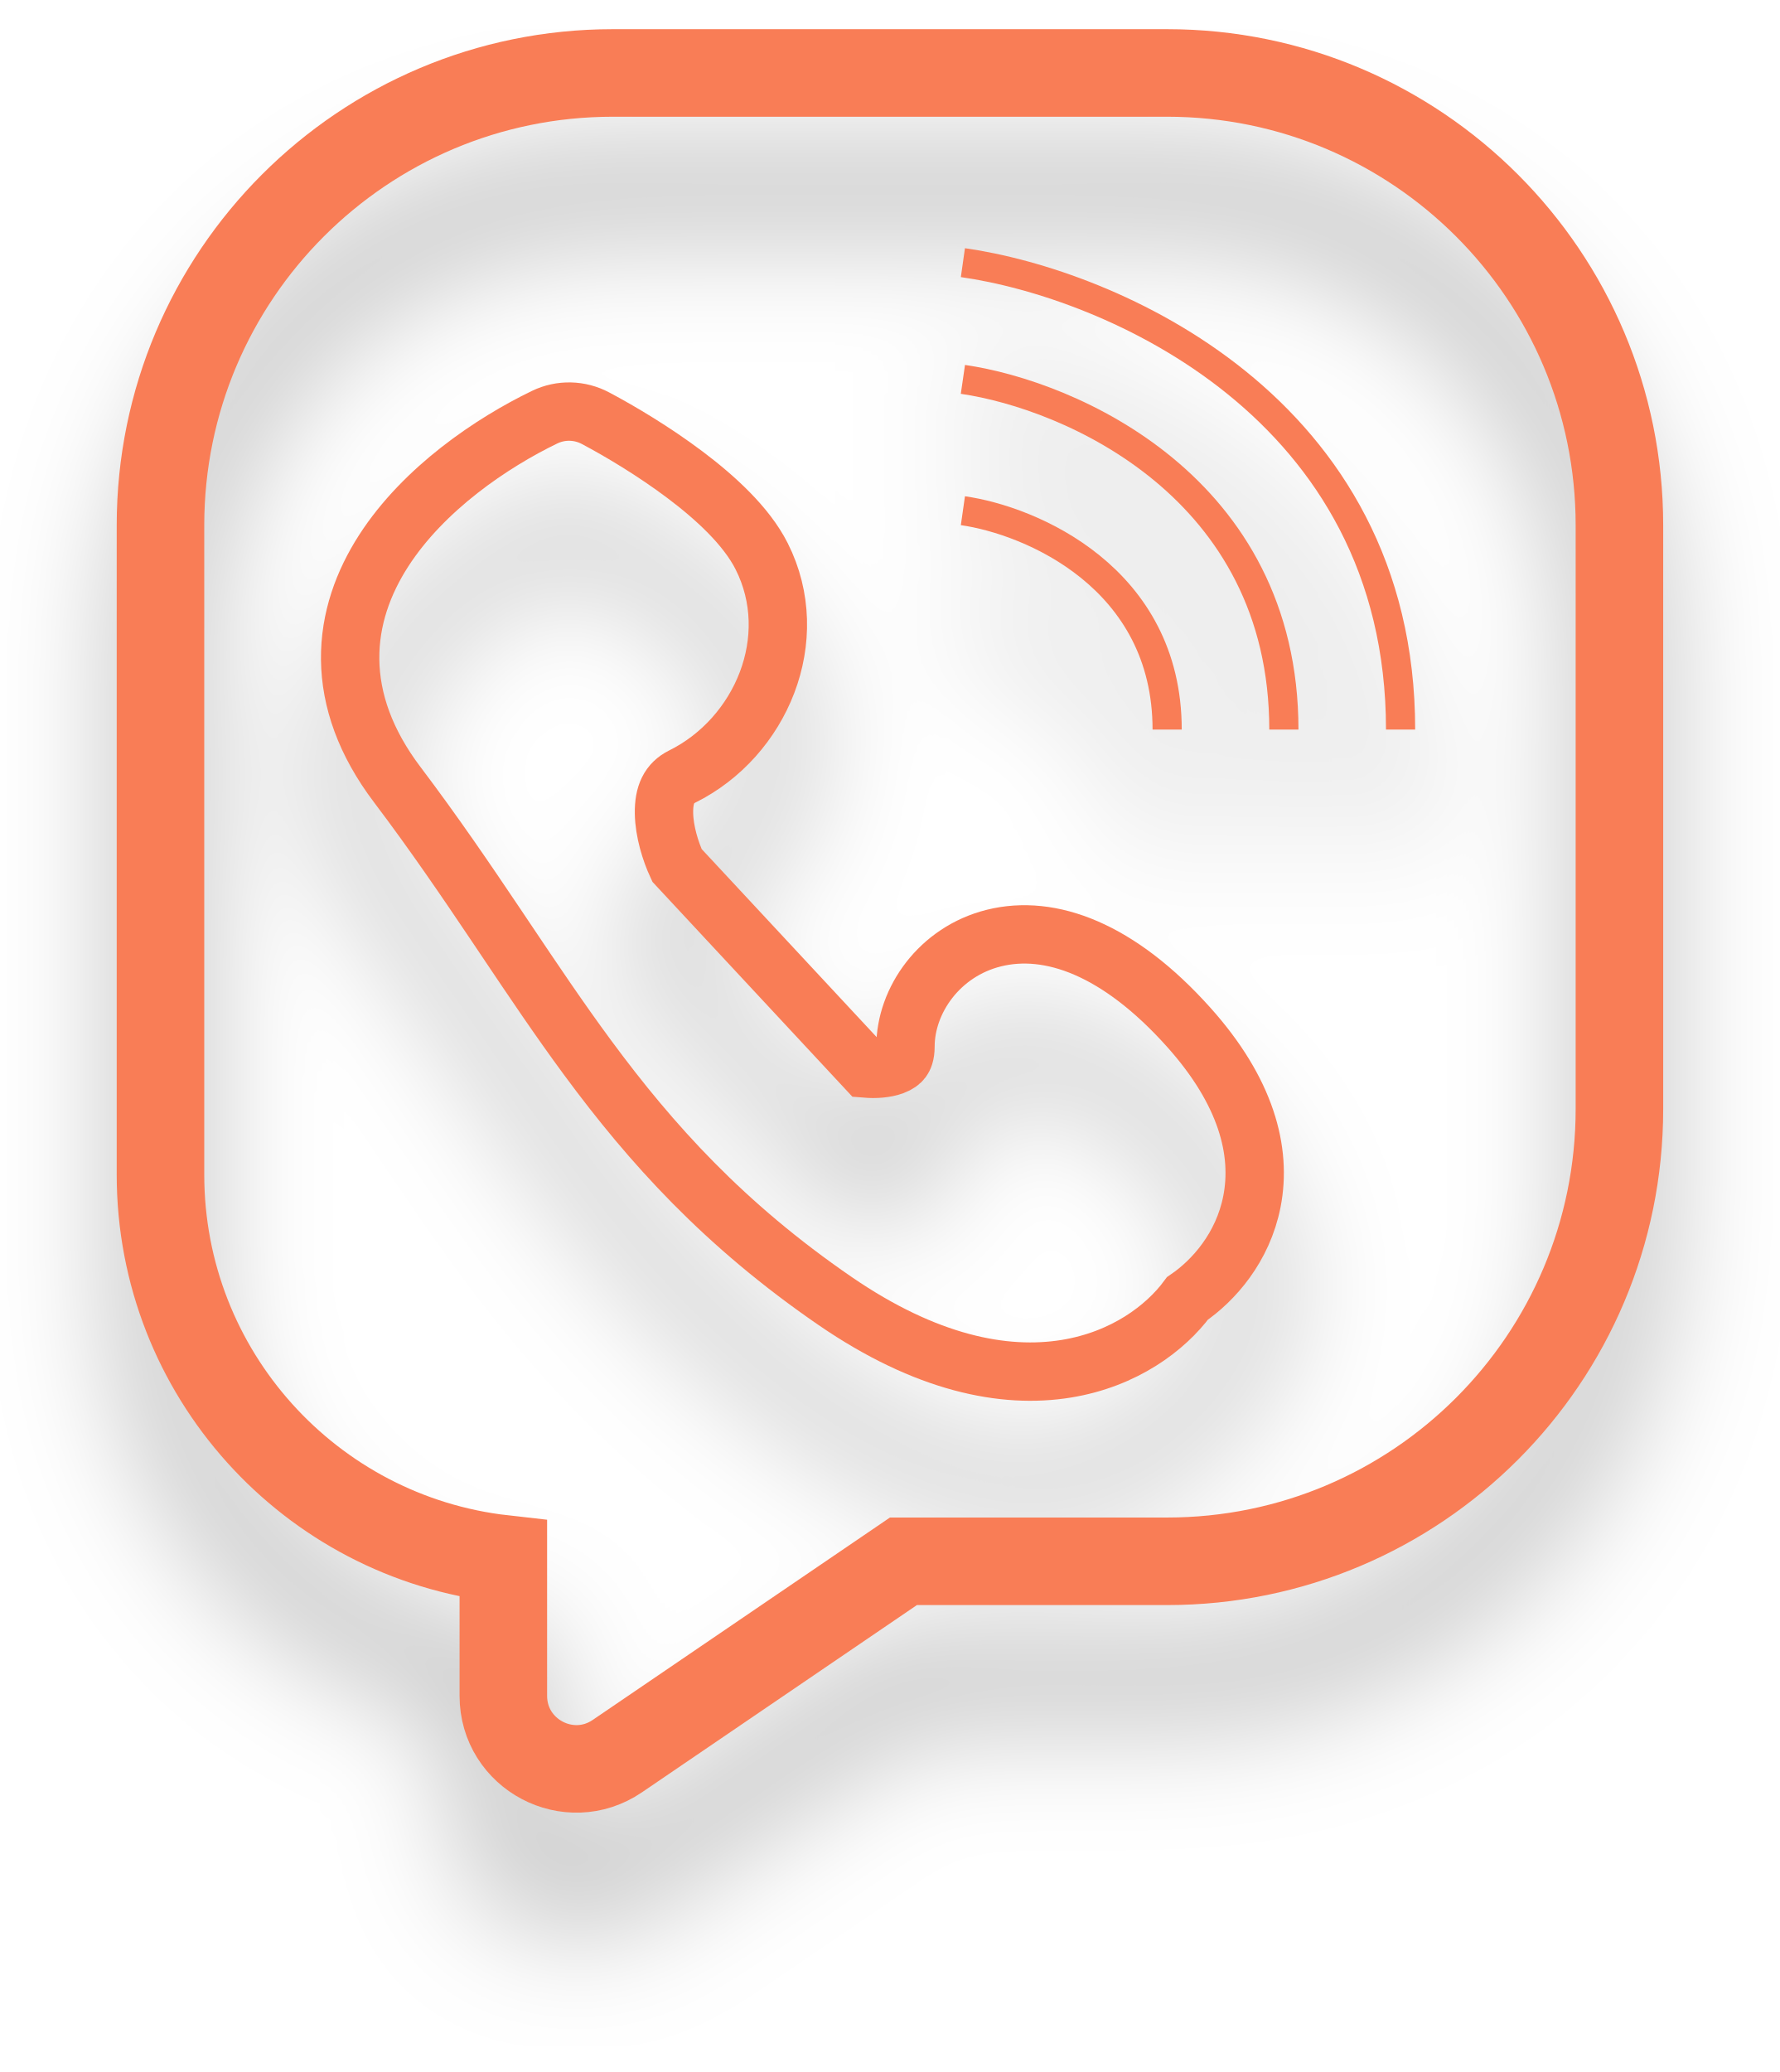
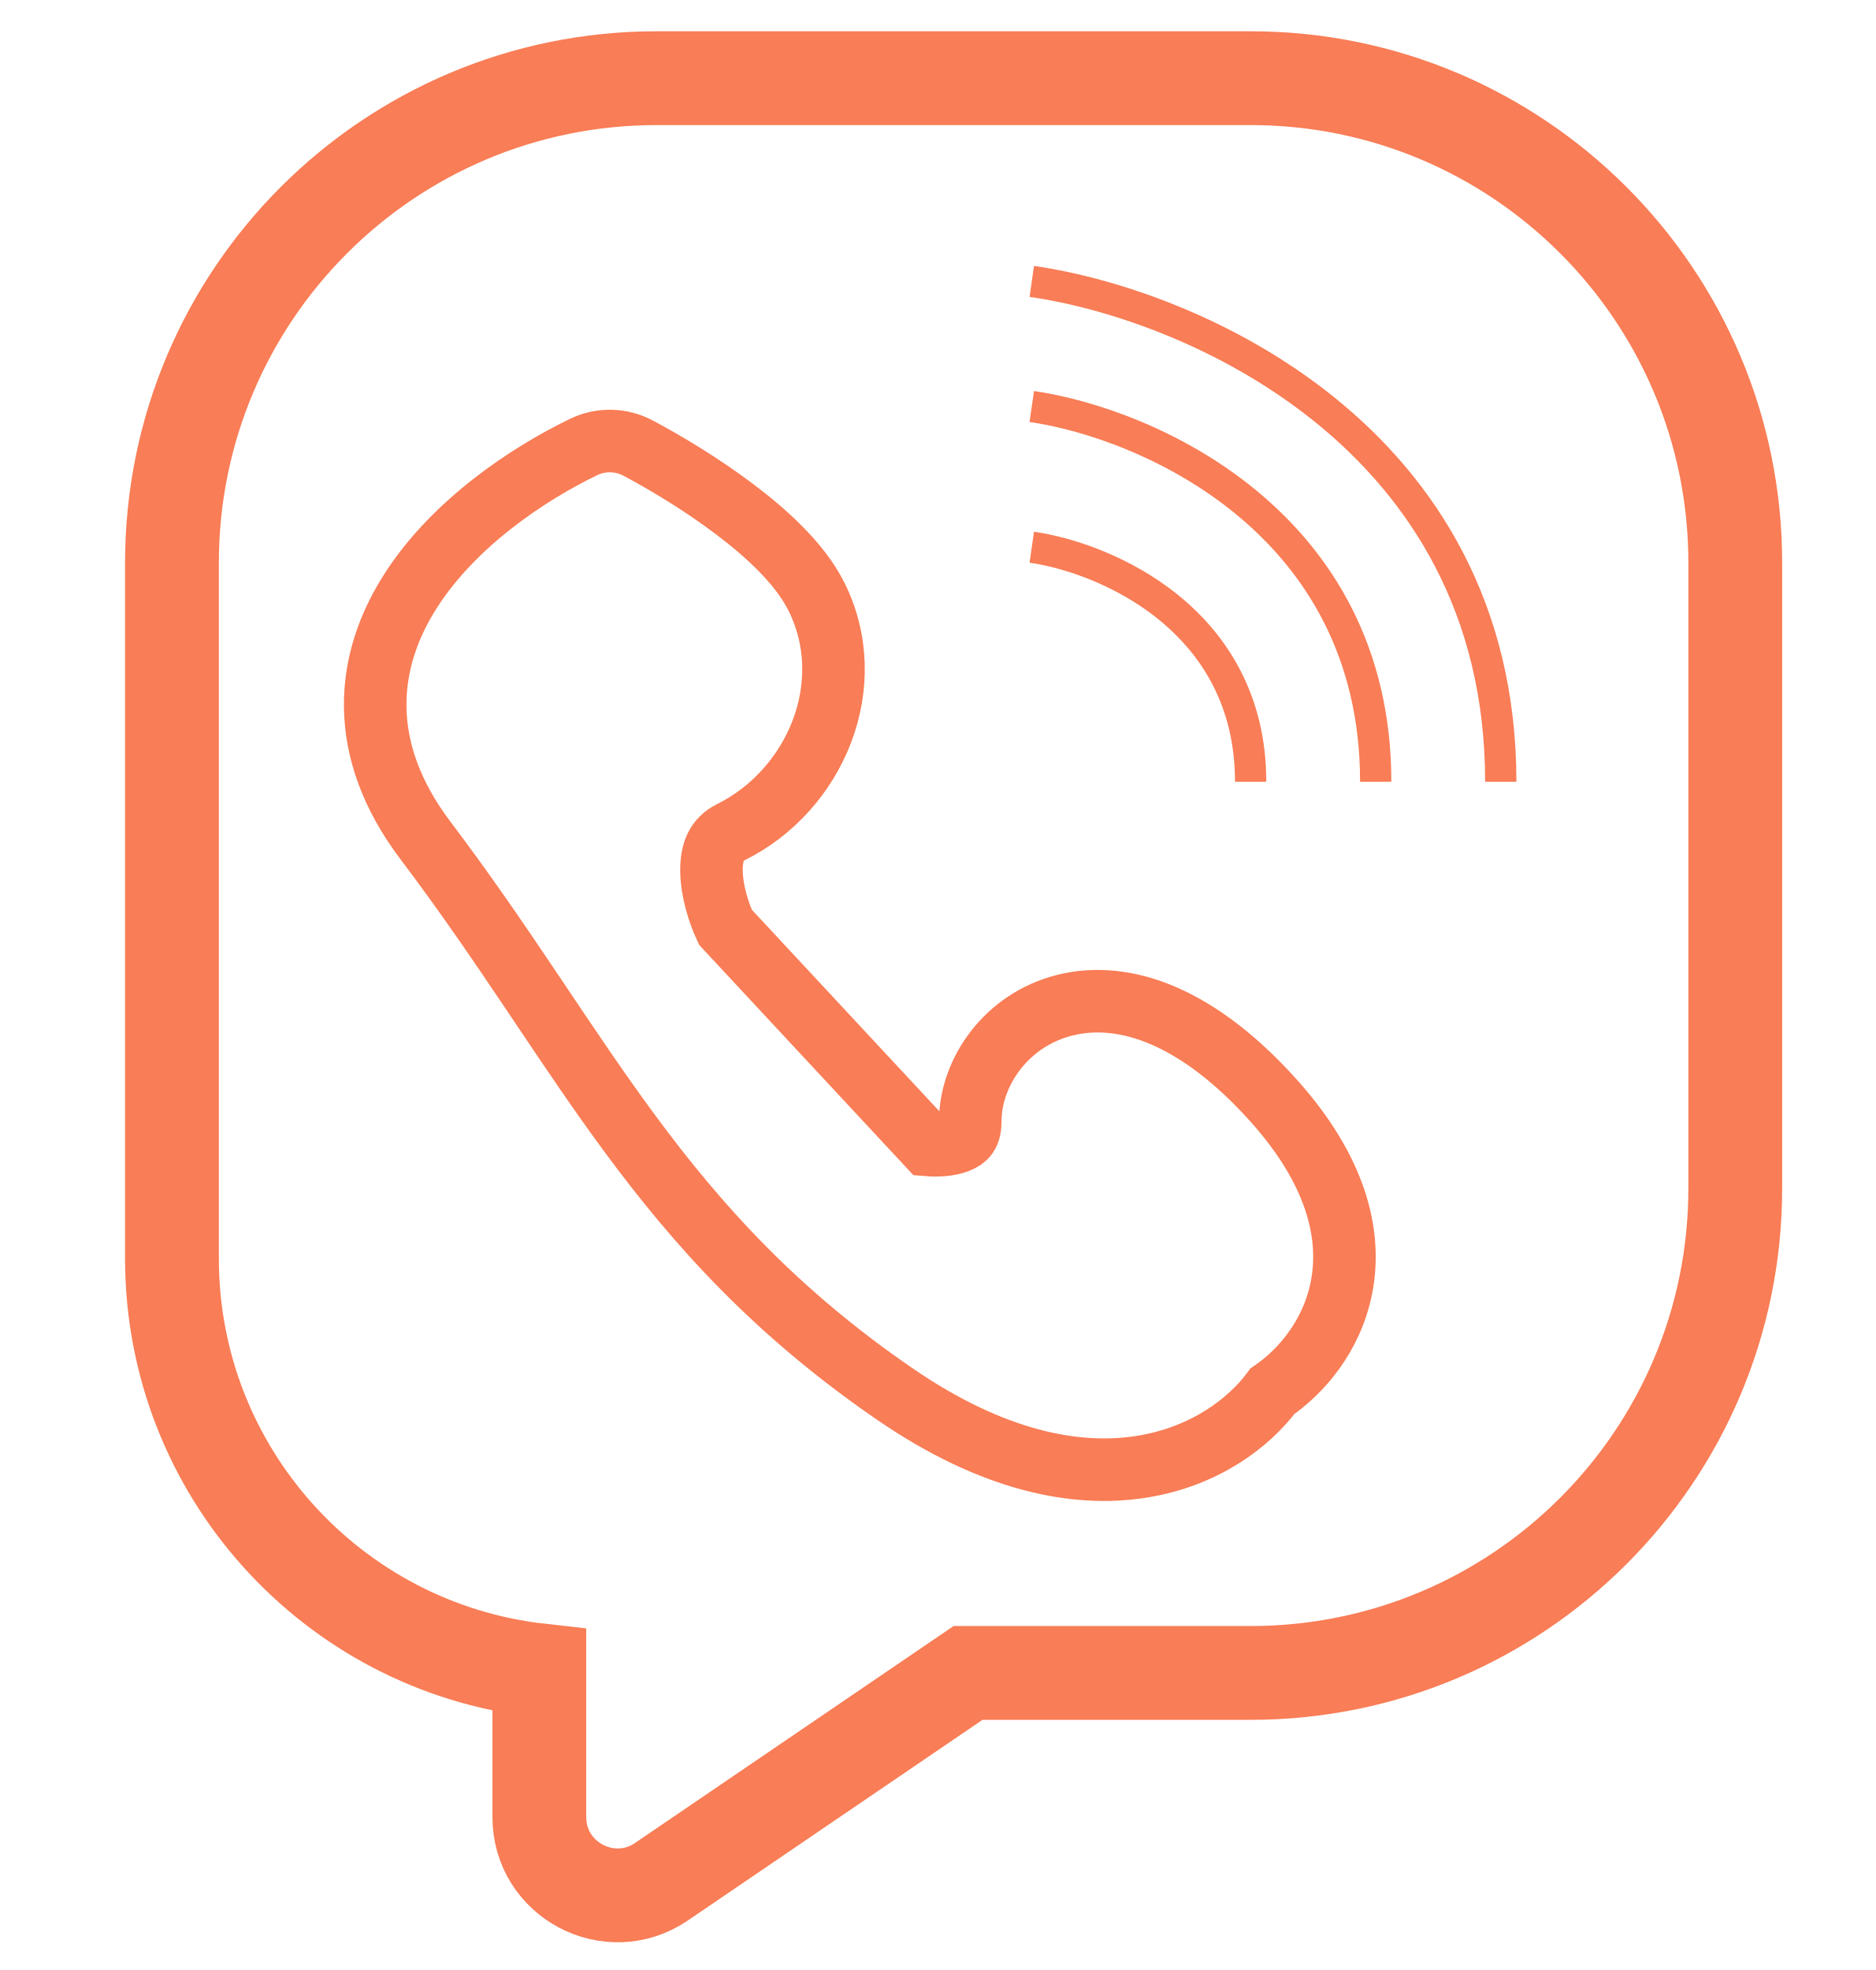
- <svg xmlns="http://www.w3.org/2000/svg" width="61" height="71" viewBox="0 0 61 71" fill="none">
-   <g filter="url(#filter0_d)">
-     <path d="M18.666 14.295C16.863 15.166 14.525 16.739 13.151 18.869C12.454 19.95 11.985 21.207 12 22.599C12.016 23.999 12.521 25.44 13.61 26.881C14.871 28.549 15.96 30.15 17.007 31.708C17.112 31.864 17.217 32.021 17.321 32.176C18.254 33.566 19.168 34.927 20.141 36.246C22.32 39.199 24.812 41.966 28.623 44.583C31.739 46.722 34.412 47.249 36.542 46.902C38.534 46.578 39.946 45.505 40.697 44.491C41.592 43.878 42.595 42.75 42.905 41.174C43.246 39.439 42.705 37.393 40.736 35.197C38.338 32.521 35.995 31.666 34.065 32.144C32.194 32.608 31.032 34.281 31.032 35.864C31.032 36.131 30.965 36.257 30.919 36.318C30.868 36.386 30.779 36.459 30.616 36.52C30.348 36.62 29.996 36.642 29.681 36.616L23.202 29.654C22.98 29.177 22.766 28.491 22.756 27.869C22.745 27.219 22.94 26.828 23.38 26.61C26.082 25.27 27.523 21.878 26.103 19.061C25.576 18.016 24.504 17.042 23.475 16.268C22.413 15.469 21.257 14.78 20.408 14.33C19.87 14.044 19.225 14.025 18.666 14.295Z" stroke="#F97D56" stroke-width="2" />
-     <path d="M40 2.5H21C12.44 2.5 5.5 9.44 5.5 18V40.25C5.5 47.061 10.639 52.671 17.25 53.416V58.109C17.25 60.117 19.497 61.306 21.157 60.176L30.962 53.5H40C48.56 53.5 55.5 46.56 55.5 38V18C55.5 9.44 48.56 2.5 40 2.5Z" stroke="#F97D56" stroke-width="3" />
-     <path d="M33 17.5C35.333 17.833 40 19.8 40 25" stroke="#F97D56" />
-     <path d="M33 13C36.667 13.533 44 16.68 44 25" stroke="#F97D56" />
-     <path d="M33 9C38 9.711 48 13.907 48 25" stroke="#F97D56" />
-   </g>
-   <defs>
-     <filter id="filter0_d" x="0" y="1" width="61" height="69.116" filterUnits="userSpaceOnUse" color-interpolation-filters="sRGB">
-       <feFlood flood-opacity="0" result="BackgroundImageFix" />
-       <feColorMatrix in="SourceAlpha" type="matrix" values="0 0 0 0 0 0 0 0 0 0 0 0 0 0 0 0 0 0 127 0" />
-       <feOffset dy="4" />
-       <feGaussianBlur stdDeviation="2" />
-       <feColorMatrix type="matrix" values="0 0 0 0 0 0 0 0 0 0 0 0 0 0 0 0 0 0 0.25 0" />
-       <feBlend mode="normal" in2="BackgroundImageFix" result="effect1_dropShadow" />
-       <feBlend mode="normal" in="SourceGraphic" in2="effect1_dropShadow" result="shape" />
-     </filter>
-   </defs>
+ <svg xmlns="http://www.w3.org/2000/svg" width="60" height="63" viewBox="0 0 60 63" fill="none">
+   <path d="M18.666 14.295C16.863 15.166 14.525 16.739 13.151 18.869C12.454 19.95 11.985 21.207 12 22.599C12.016 23.999 12.521 25.44 13.61 26.881C14.871 28.549 15.96 30.15 17.007 31.708C17.112 31.864 17.217 32.021 17.321 32.176C18.254 33.566 19.168 34.927 20.141 36.246C22.32 39.199 24.812 41.966 28.623 44.583C31.739 46.722 34.412 47.249 36.542 46.902C38.534 46.578 39.946 45.505 40.697 44.491C41.592 43.878 42.595 42.75 42.905 41.174C43.246 39.439 42.705 37.393 40.736 35.197C38.338 32.521 35.995 31.666 34.065 32.144C32.194 32.608 31.032 34.281 31.032 35.864C31.032 36.131 30.965 36.257 30.919 36.318C30.868 36.386 30.779 36.459 30.616 36.52C30.348 36.62 29.996 36.642 29.681 36.616L23.202 29.654C22.98 29.177 22.766 28.491 22.756 27.869C22.745 27.219 22.94 26.828 23.38 26.61C26.082 25.27 27.523 21.878 26.103 19.061C25.576 18.016 24.504 17.042 23.475 16.268C22.413 15.469 21.257 14.78 20.408 14.33C19.87 14.044 19.225 14.025 18.666 14.295Z" stroke="#F97D56" stroke-width="2" />
+   <path d="M40 2.5H21C12.44 2.5 5.5 9.44 5.5 18V40.25C5.5 47.061 10.639 52.671 17.25 53.416V58.109C17.25 60.117 19.497 61.306 21.157 60.176L30.962 53.5H40C48.56 53.5 55.5 46.56 55.5 38V18C55.5 9.44 48.56 2.5 40 2.5Z" stroke="#F97D56" stroke-width="3" />
+   <path d="M33 17.5C35.333 17.833 40 19.8 40 25" stroke="#F97D56" />
+   <path d="M33 13C36.667 13.533 44 16.68 44 25" stroke="#F97D56" />
+   <path d="M33 9C38 9.711 48 13.907 48 25" stroke="#F97D56" />
</svg>
